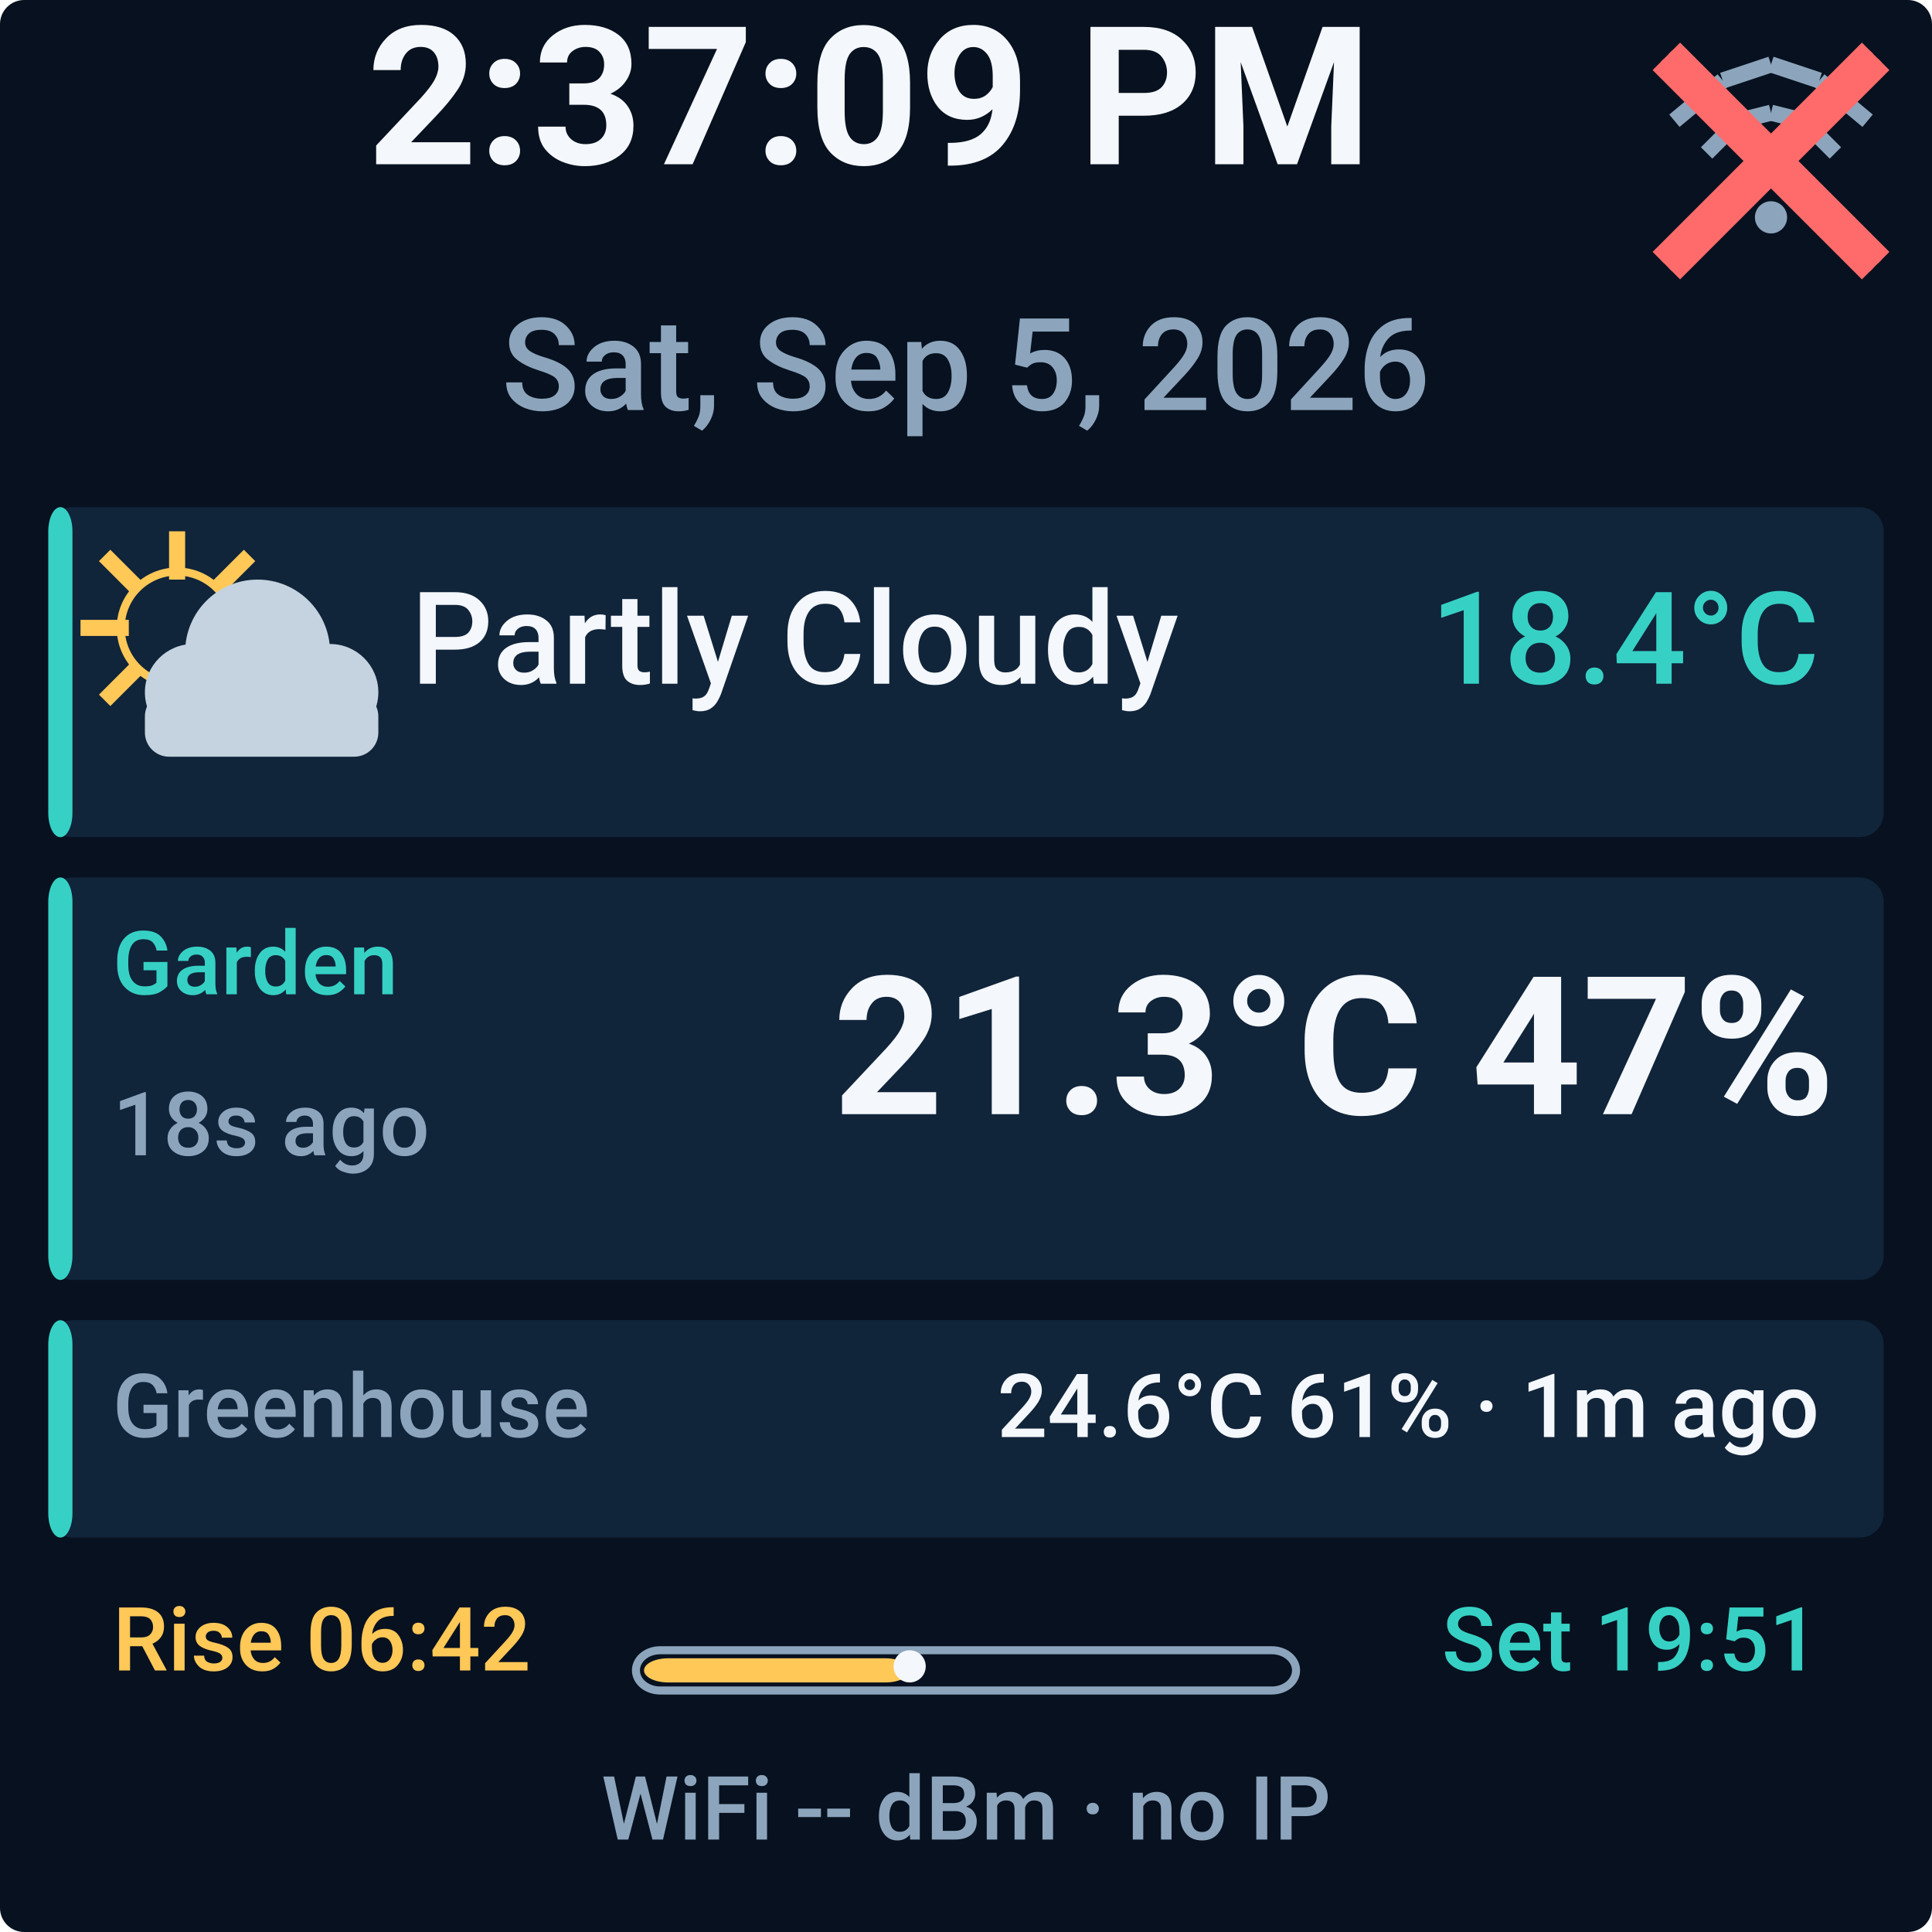
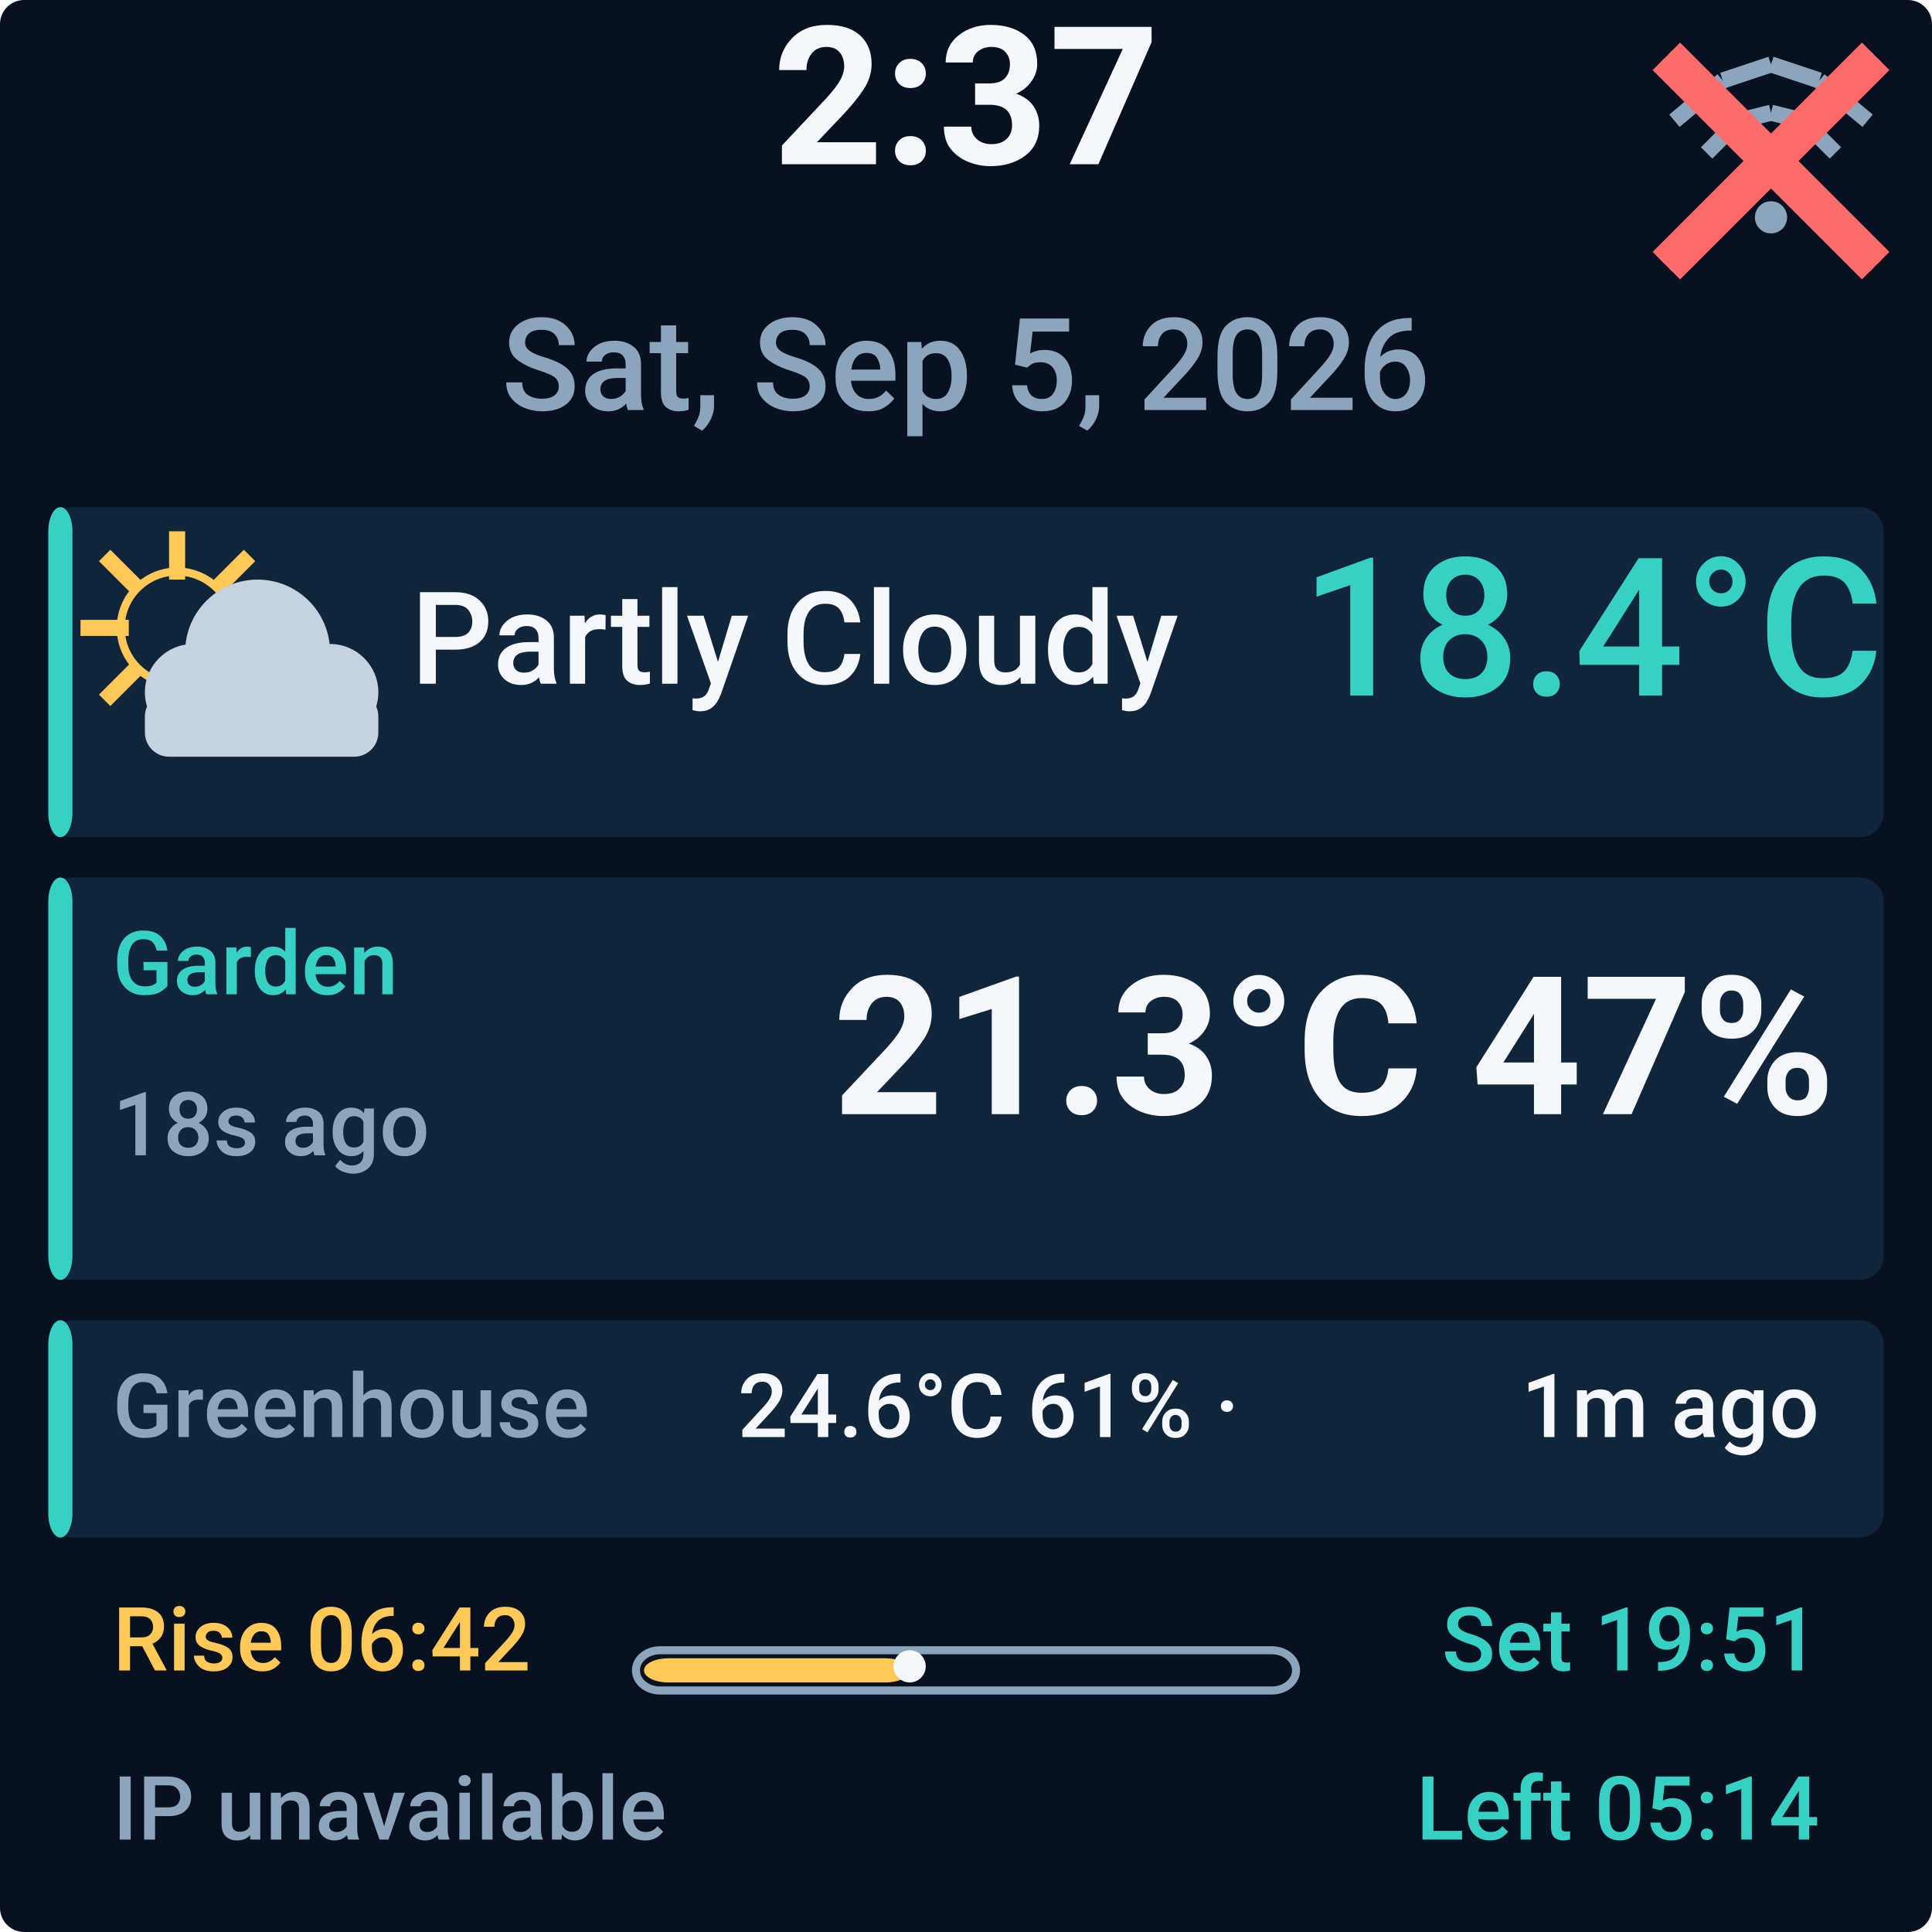
<svg xmlns="http://www.w3.org/2000/svg" width="480" height="480" viewBox="0 0 240 240">
  <style>text{font-family:Roboto,Arial,sans-serif}</style>
  <rect x="0" y="0" width="240" height="240" rx="3" fill="#07111f" />
  <line x1="208" y1="15" x2="214" y2="10" stroke="#8ca5bc" stroke-width="2" />
  <line x1="214" y1="10" x2="220" y2="8" stroke="#8ca5bc" stroke-width="2" />
  <line x1="220" y1="8" x2="226" y2="10" stroke="#8ca5bc" stroke-width="2" />
  <line x1="226" y1="10" x2="232" y2="15" stroke="#8ca5bc" stroke-width="2" />
  <line x1="212" y1="19" x2="216" y2="15" stroke="#8ca5bc" stroke-width="2" />
  <line x1="216" y1="15" x2="220" y2="14" stroke="#8ca5bc" stroke-width="2" />
  <line x1="220" y1="14" x2="224" y2="15" stroke="#8ca5bc" stroke-width="2" />
  <line x1="224" y1="15" x2="228" y2="19" stroke="#8ca5bc" stroke-width="2" />
  <line x1="216" y1="23" x2="220" y2="20" stroke="#8ca5bc" stroke-width="2" />
  <line x1="220" y1="20" x2="224" y2="23" stroke="#8ca5bc" stroke-width="2" />
  <circle cx="220" cy="27" r="2" fill="#8ca5bc" />
  <line x1="207" y1="7" x2="233" y2="33" stroke="#ff6b6b" stroke-width="2" />
  <line x1="206" y1="8" x2="232" y2="34" stroke="#ff6b6b" stroke-width="2" />
  <line x1="208" y1="6" x2="234" y2="32" stroke="#ff6b6b" stroke-width="2" />
  <line x1="233" y1="7" x2="207" y2="33" stroke="#ff6b6b" stroke-width="2" />
  <line x1="234" y1="8" x2="208" y2="34" stroke="#ff6b6b" stroke-width="2" />
  <line x1="232" y1="6" x2="206" y2="32" stroke="#ff6b6b" stroke-width="2" />
-   <text x="108" y="4" fill="#f4f7fb" font-size="24" font-weight="700" text-anchor="middle" dominant-baseline="hanging">2:37:09 PM</text>
+   <text x="120" y="4" fill="#f4f7fb" font-size="24" font-weight="700" text-anchor="middle" dominant-baseline="hanging">2:37</text>
  <text x="120" y="40" fill="#8ca5bc" font-size="16" font-weight="500" text-anchor="middle" dominant-baseline="hanging">Sat, Sep 5, 2026</text>
  <rect x="6" y="63" width="228" height="41" rx="3" fill="#10243a" />
  <rect x="6" y="63" width="3" height="41" rx="3" fill="#36d1c4" />
  <circle cx="22" cy="78" r="7" fill="none" stroke="#ffc857" />
  <line x1="10" y1="78" x2="16" y2="78" stroke="#ffc857" stroke-width="2" />
  <line x1="22" y1="66" x2="22" y2="72" stroke="#ffc857" stroke-width="2" />
  <line x1="34" y1="78" x2="28" y2="78" stroke="#ffc857" stroke-width="2" />
  <line x1="22" y1="90" x2="22" y2="84" stroke="#ffc857" stroke-width="2" />
  <line x1="13" y1="69" x2="17" y2="73" stroke="#ffc857" stroke-width="2" />
  <line x1="31" y1="69" x2="27" y2="73" stroke="#ffc857" stroke-width="2" />
  <line x1="13" y1="87" x2="17" y2="83" stroke="#ffc857" stroke-width="2" />
  <line x1="31" y1="87" x2="27" y2="83" stroke="#ffc857" stroke-width="2" />
  <circle cx="24" cy="86" r="6" fill="#c4d3df" />
  <circle cx="32" cy="81" r="9" fill="#c4d3df" />
  <circle cx="41" cy="86" r="6" fill="#c4d3df" />
  <rect x="18" y="86" width="29" height="8" rx="3" fill="#c4d3df" />
  <text x="51" y="74" fill="#f4f7fb" font-size="16" font-weight="500" text-anchor="start" dominant-baseline="hanging">Partly Cloudy</text>
-   <text x="226" y="74" fill="#36d1c4" font-size="16" font-weight="500" text-anchor="end" dominant-baseline="hanging">18.4°C</text>
+   <text x="234" y="70" fill="#36d1c4" font-size="24" font-weight="500" text-anchor="end" dominant-baseline="hanging">18.4°C</text>
  <rect x="6" y="109" width="228" height="50" rx="3" fill="#10243a" />
  <rect x="6" y="109" width="3" height="50" rx="3" fill="#36d1c4" />
  <text x="14" y="116" fill="#36d1c4" font-size="11" font-weight="500" text-anchor="start" dominant-baseline="hanging">Garden</text>
  <text x="14" y="136" fill="#8ca5bc" font-size="11" font-weight="500" text-anchor="start" dominant-baseline="hanging">18s ago</text>
  <text x="228" y="122" fill="#f4f7fb" font-size="24" font-weight="700" text-anchor="end" dominant-baseline="hanging">21.3°C  47%</text>
  <rect x="6" y="164" width="228" height="27" rx="3" fill="#10243a" />
  <rect x="6" y="164" width="3" height="27" rx="3" fill="#36d1c4" />
  <text x="14" y="171" fill="#8ca5bc" font-size="11" font-weight="500" text-anchor="start" dominant-baseline="hanging">Greenhouse</text>
-   <text x="226" y="171" fill="#f4f7fb" font-size="11" font-weight="500" text-anchor="end" dominant-baseline="hanging">24.6°C  61% · 1m ago</text>
+   <text x="154" y="171" fill="#f4f7fb" font-size="11" font-weight="500" text-anchor="end" dominant-baseline="hanging">24.6°C  61% ·</text>
+   <text x="226" y="171" fill="#f4f7fb" font-size="11" font-weight="500" text-anchor="end" dominant-baseline="hanging">1m ago</text>
  <text x="14" y="200" fill="#ffc857" font-size="11" font-weight="500" text-anchor="start" dominant-baseline="hanging">Rise 06:42</text>
  <text x="226" y="200" fill="#36d1c4" font-size="11" font-weight="500" text-anchor="end" dominant-baseline="hanging">Set 19:51</text>
  <rect x="79" y="205" width="82" height="5" rx="3" fill="none" stroke="#8ca5bc" />
  <rect x="80" y="206" width="33" height="3" rx="3" fill="#ffc857" />
  <circle cx="113" cy="207" r="2" fill="#f4f7fb" />
-   <text x="120" y="221" fill="#8ca5bc" font-size="11" font-weight="500" text-anchor="middle" dominant-baseline="hanging">WiFi -- dBm  ·  no IP</text>
+   <text x="14" y="221" fill="#8ca5bc" font-size="11" font-weight="500" text-anchor="start" dominant-baseline="hanging">IP unavailable</text>
+   <text x="226" y="221" fill="#36d1c4" font-size="11" font-weight="500" text-anchor="end" dominant-baseline="hanging">Left 05:14</text>
</svg>
